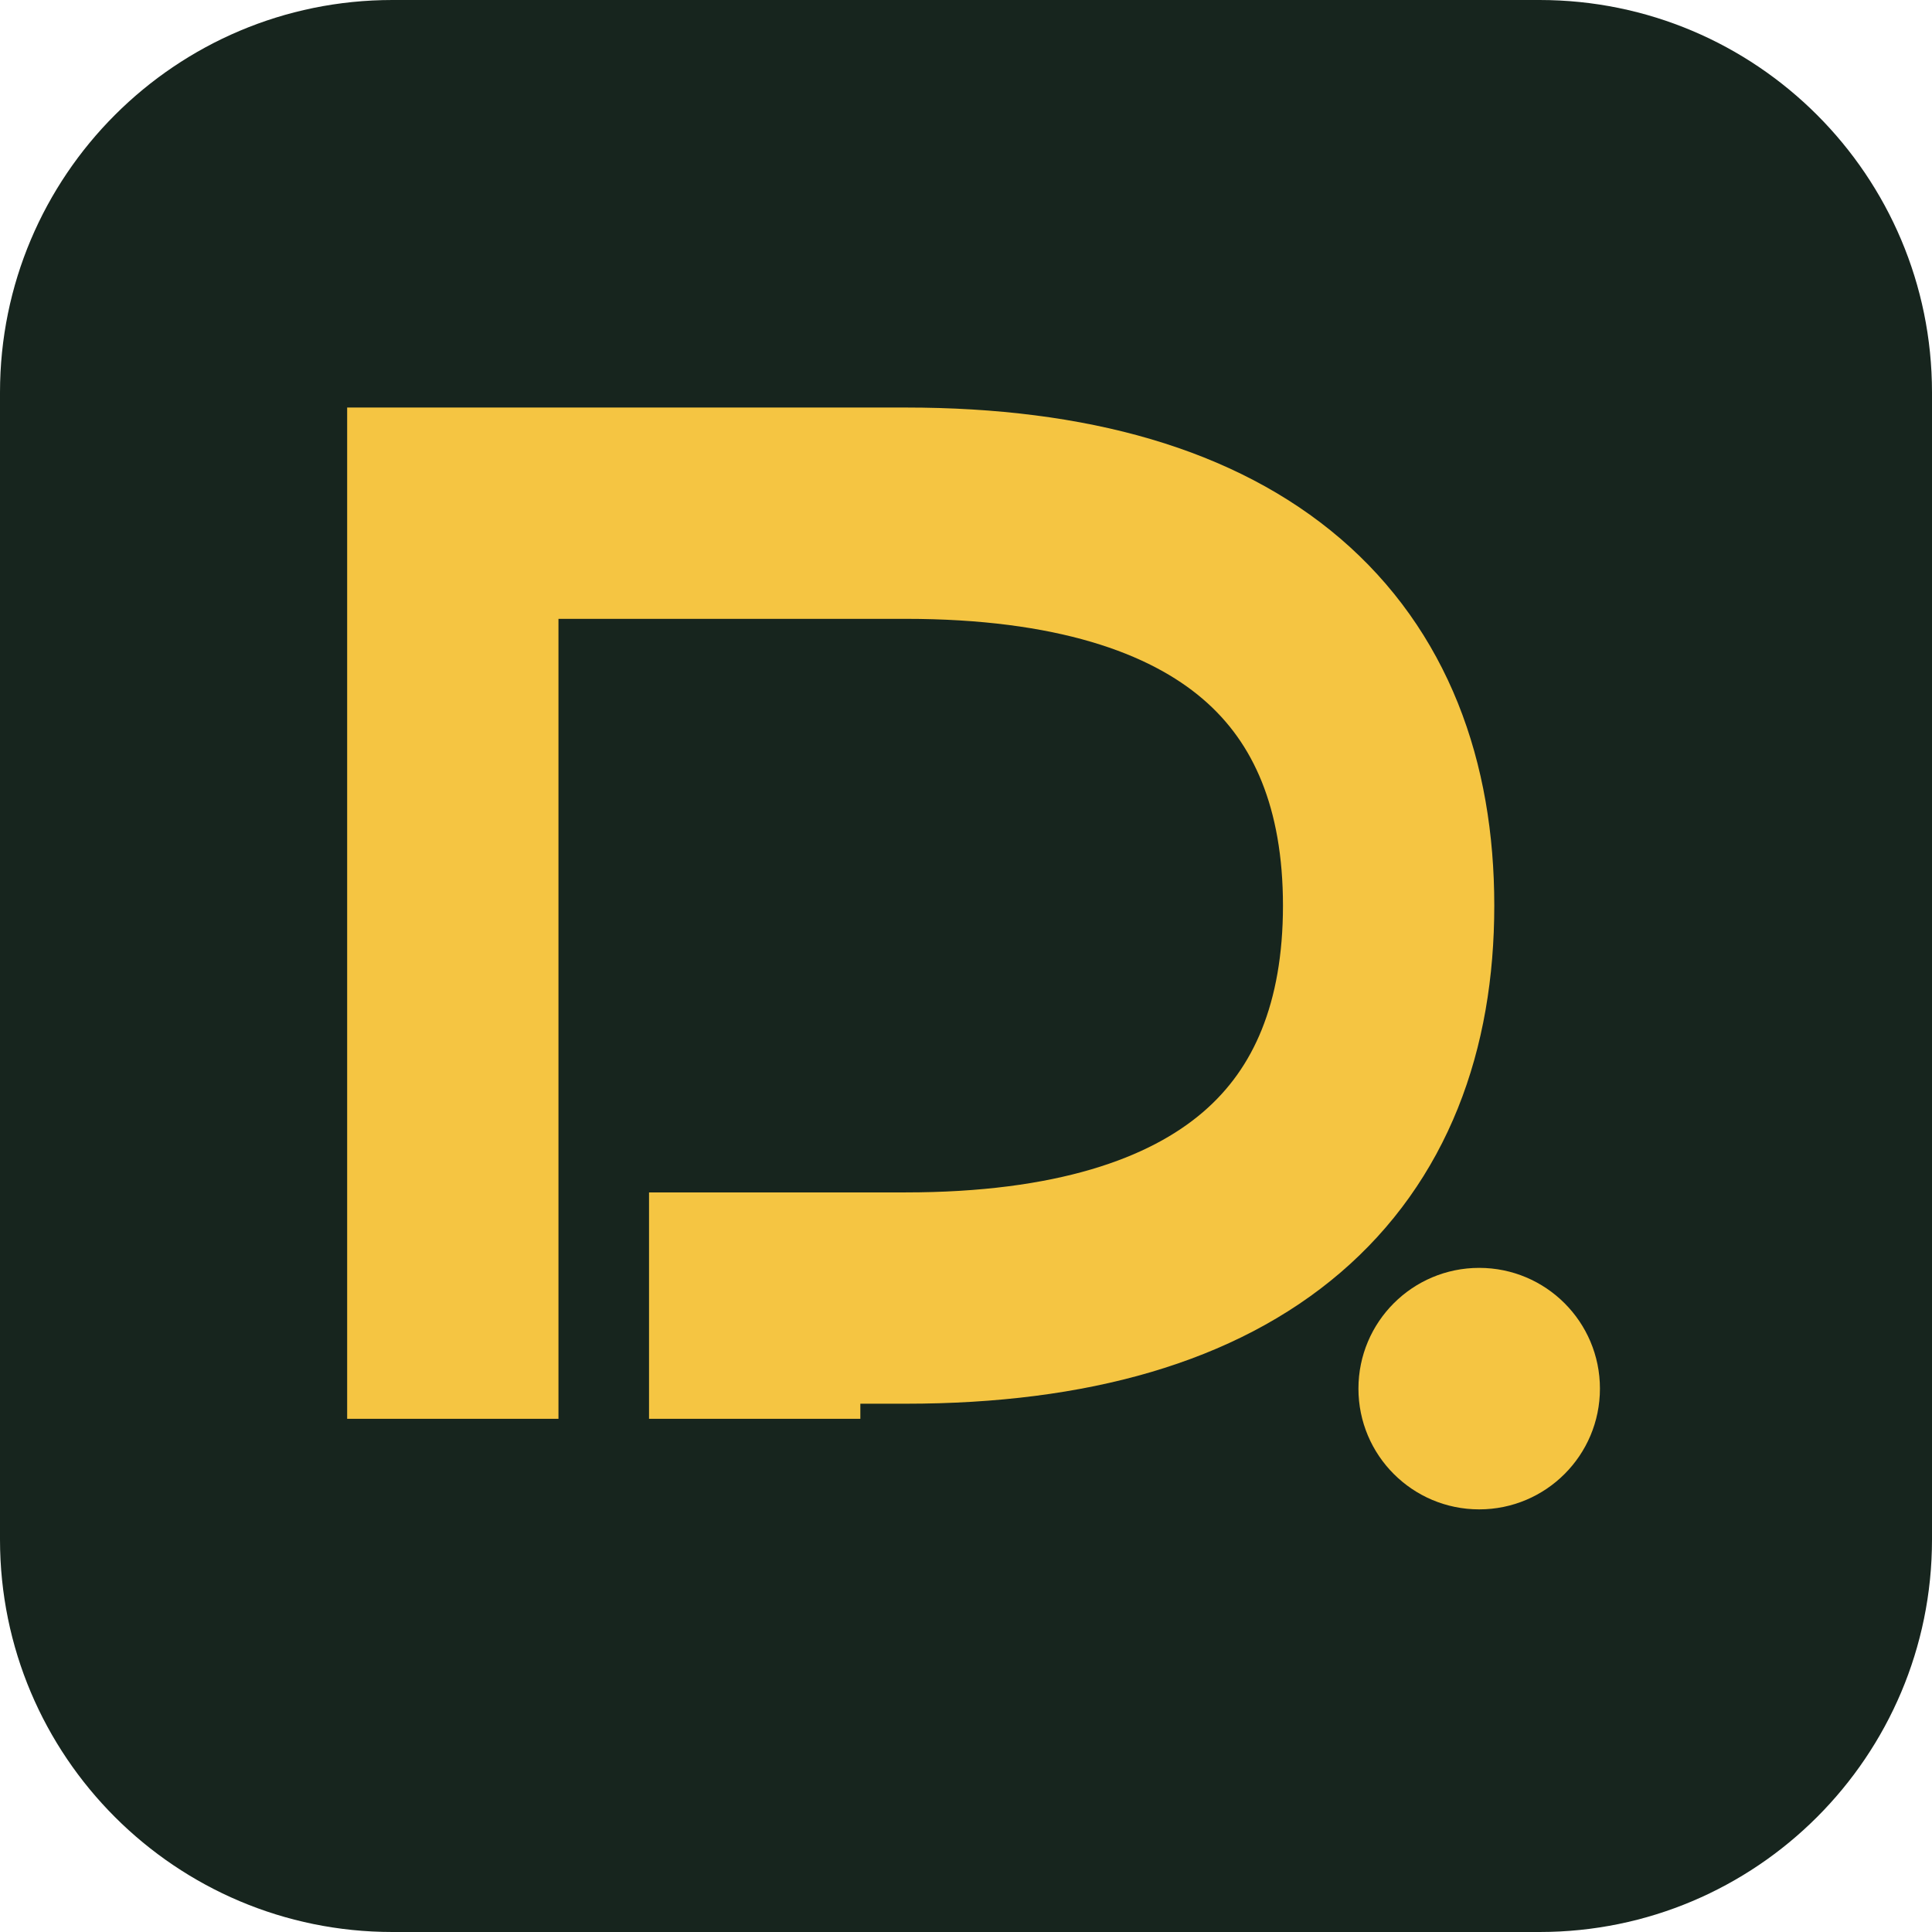
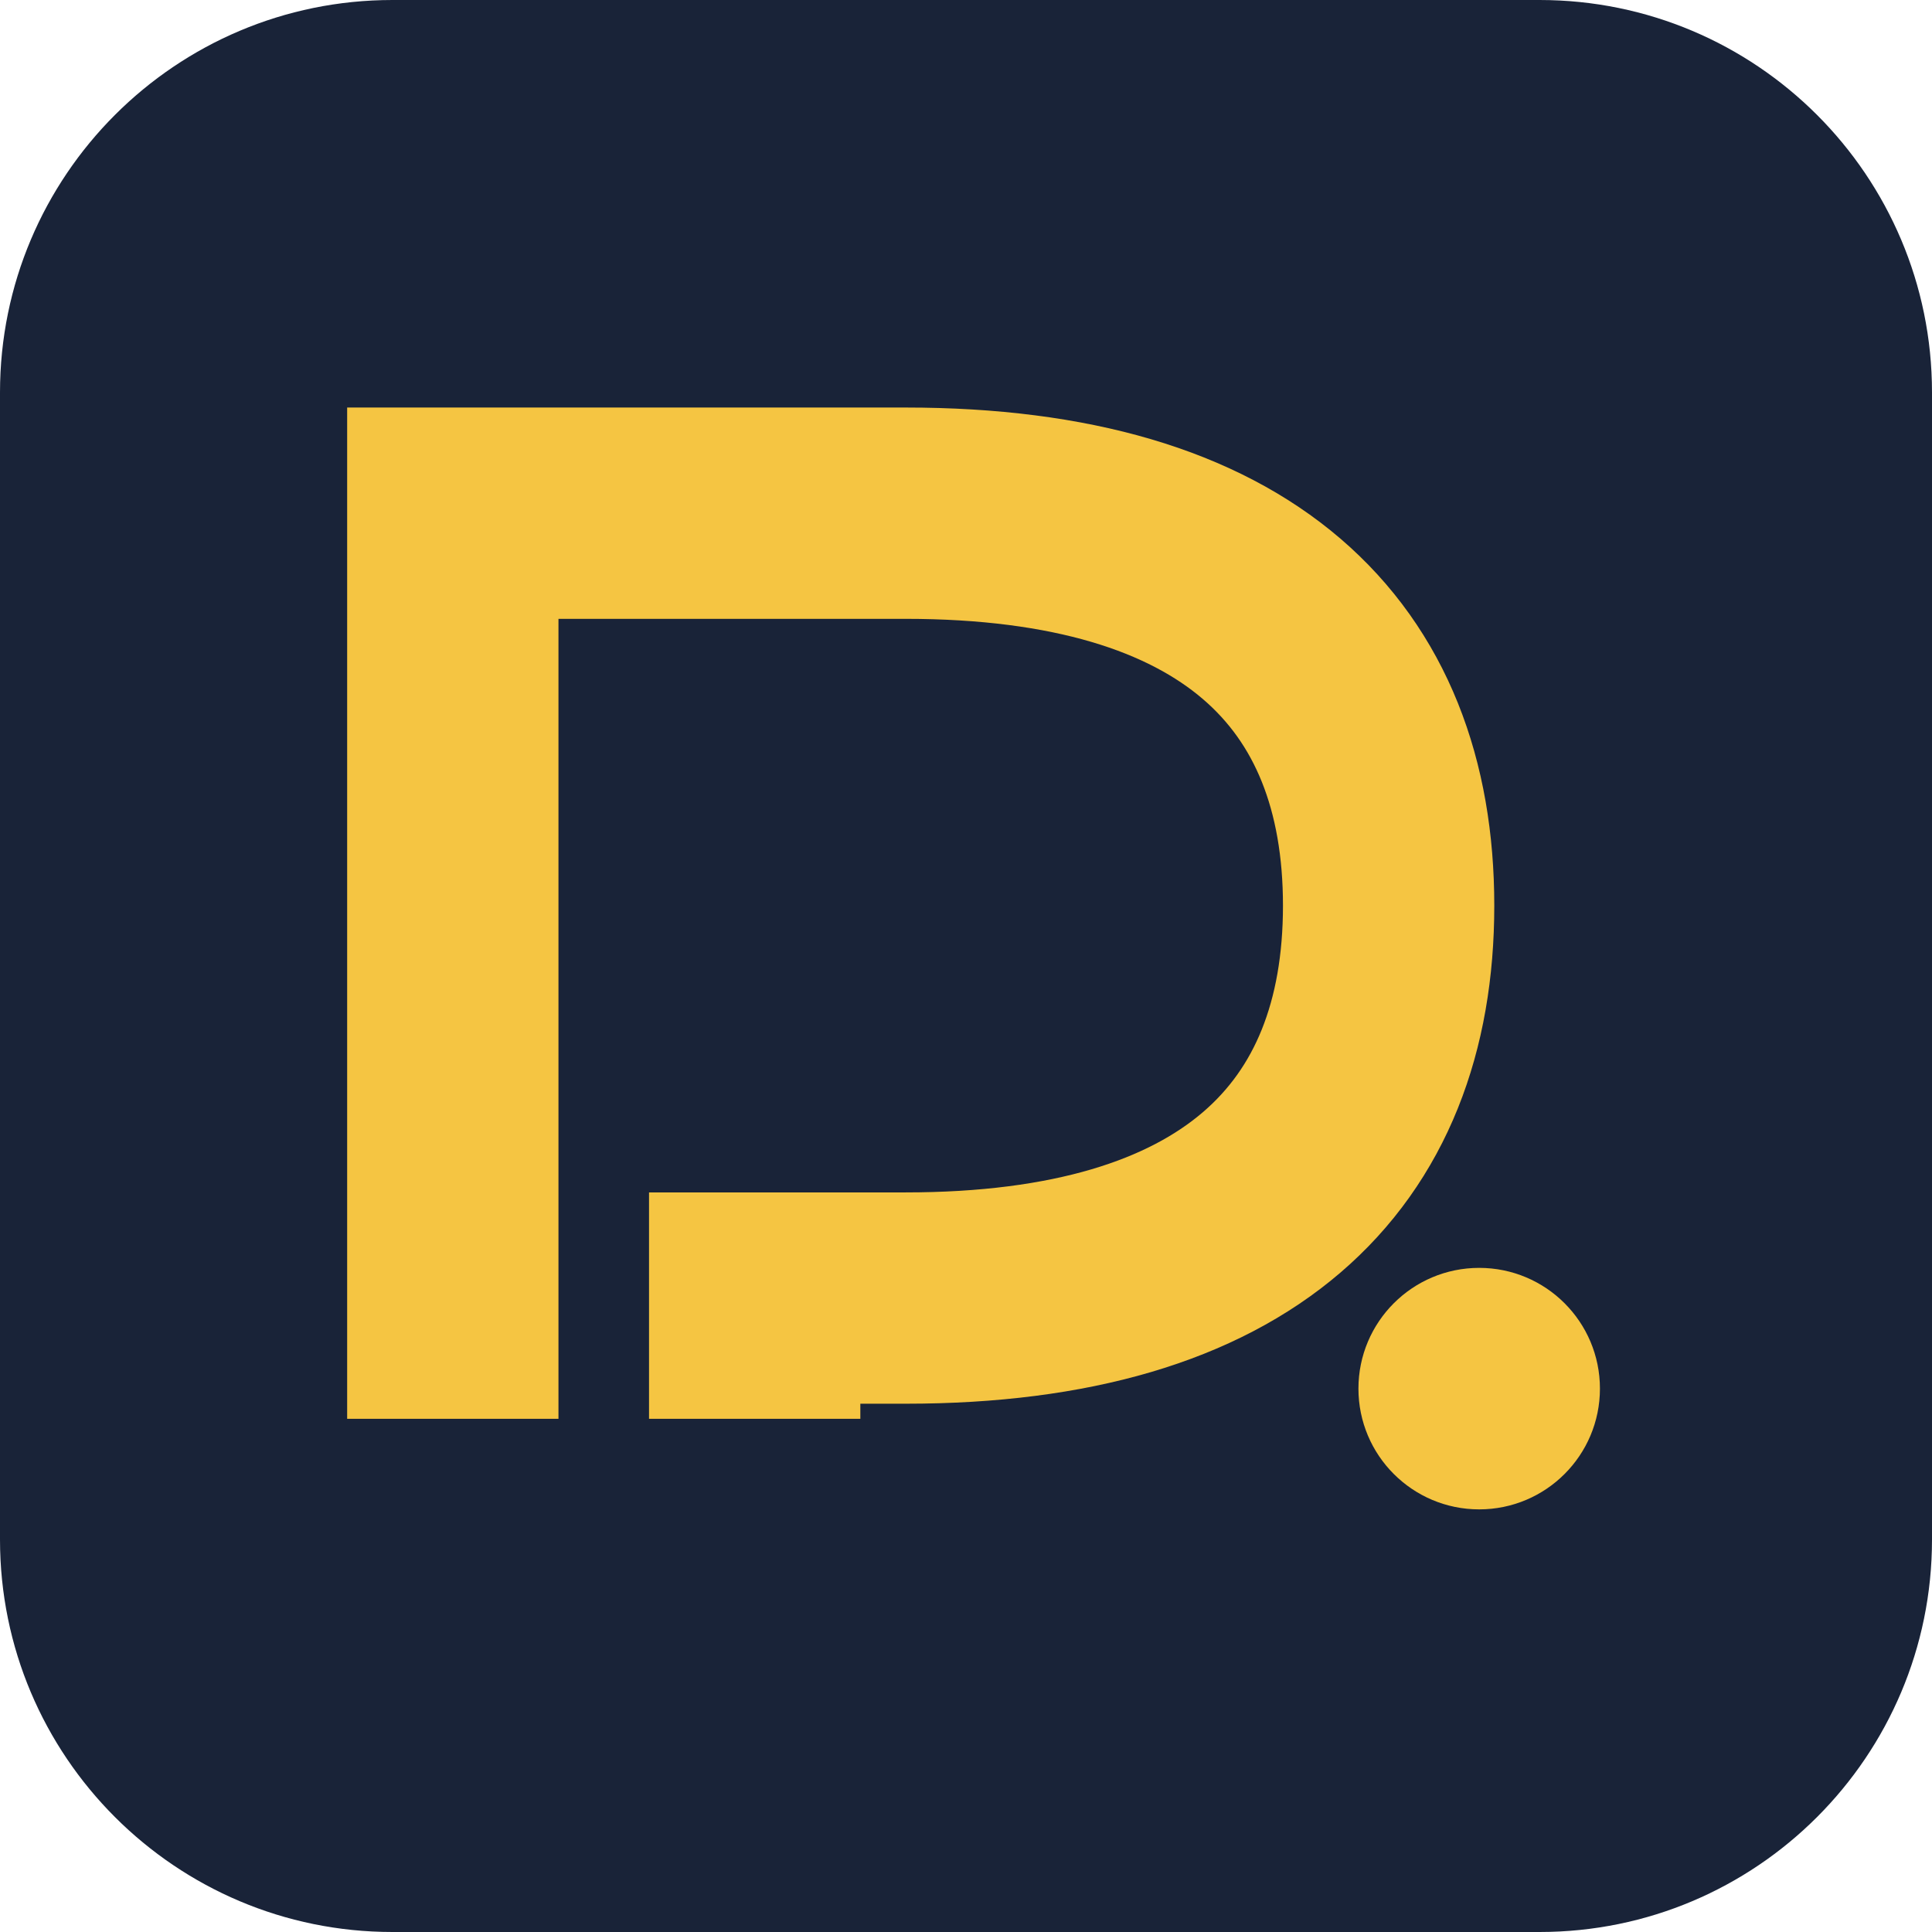
<svg xmlns="http://www.w3.org/2000/svg" viewBox="0 0 64 64">
-   <rect width="64" height="64" rx="13" fill="#17251e" />
+   <rect width="64" height="64" rx="13" fill="#192338" />
  <path d="M15 47V17h15c11 0 16 5 16 13s-5 13-16 13h-5v4" fill="none" stroke="#f5c542" stroke-width="7" />
  <circle cx="49" cy="46" r="4" fill="#f5c542" />
</svg>
